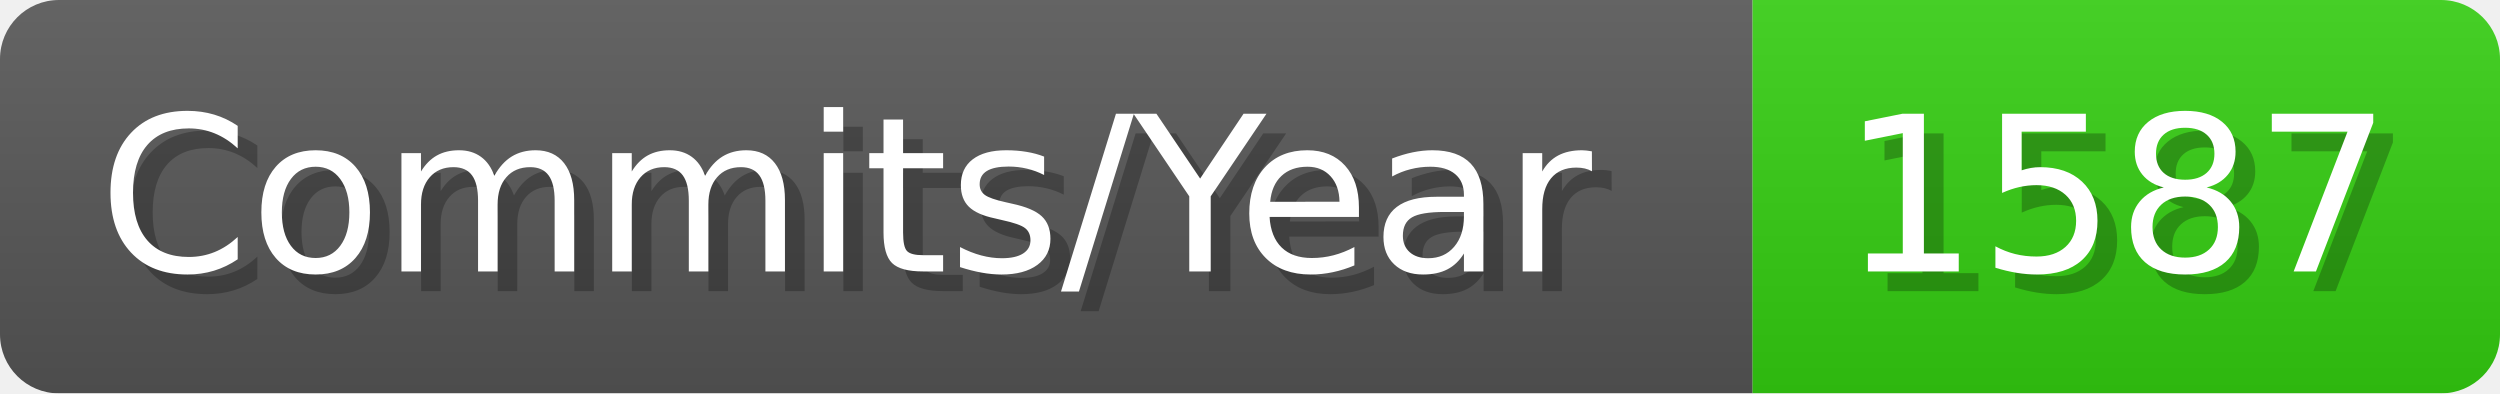
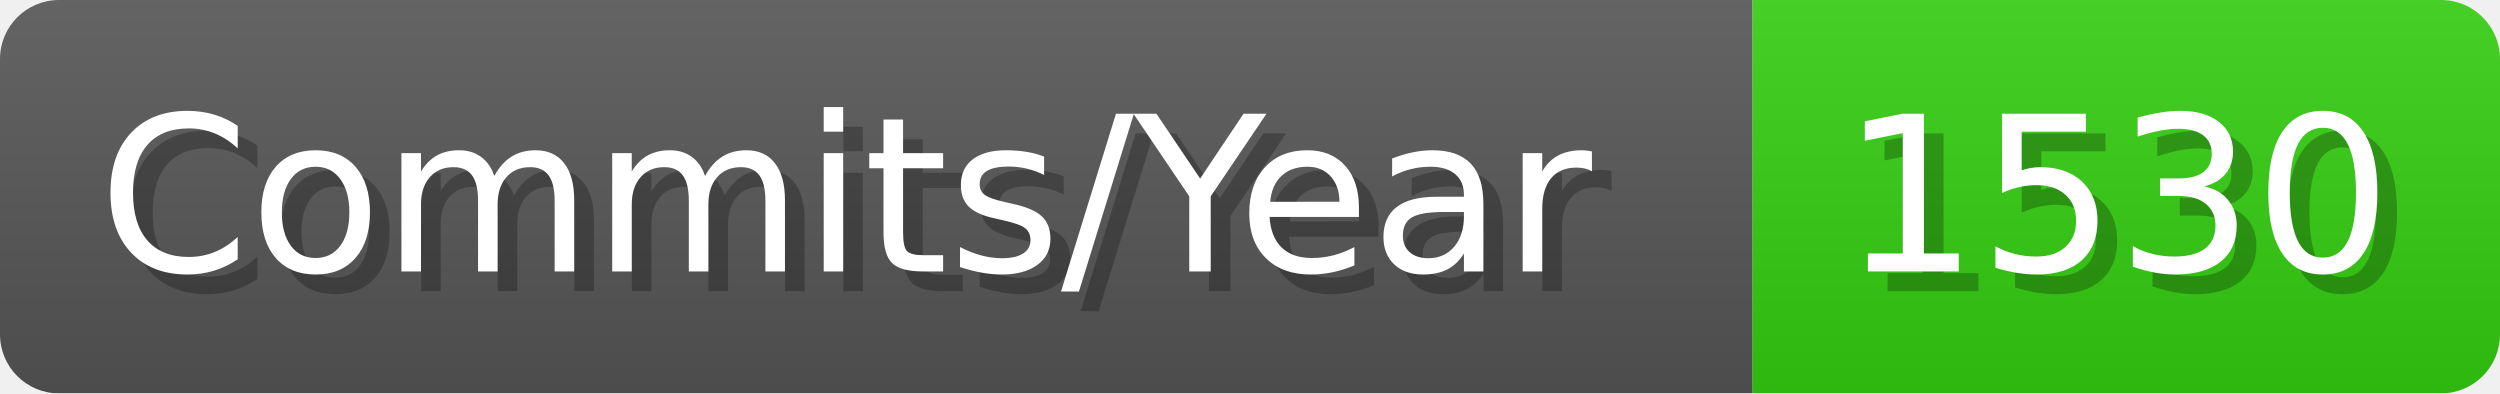
- <svg xmlns="http://www.w3.org/2000/svg" width="127.1" height="20" viewBox="0 0 1271 200" role="img" aria-label="Commits/Year: 1587">
+ <svg xmlns="http://www.w3.org/2000/svg" width="127.1" height="20" viewBox="0 0 1271 200" role="img" aria-label="Commits/Year: 1530">
  <linearGradient id="aUPdi" x2="0" y2="100%">
    <stop offset="0" stop-opacity=".1" stop-color="#EEE" />
    <stop offset="1" stop-opacity=".1" />
  </linearGradient>
  <mask id="WfAiQ">
    <rect width="1271" height="200" rx="30" fill="#FFF" />
  </mask>
  <g mask="url(#WfAiQ)">
    <rect width="891" height="200" fill="#555" />
    <rect width="380" height="200" fill="#3C1" x="891" />
    <rect width="1271" height="200" fill="url(#aUPdi)" />
  </g>
  <g aria-hidden="true" fill="#fff" text-anchor="start" font-family="Verdana,DejaVu Sans,sans-serif" font-size="110">
    <text x="60" y="148" textLength="791" fill="#000" opacity="0.25">Commits/Year</text>
    <text x="50" y="138" textLength="791">Commits/Year</text>
-     <text x="946" y="148" textLength="280" fill="#000" opacity="0.25">1587</text>
-     <text x="936" y="138" textLength="280">1587</text>
+     <text x="946" y="148" textLength="280" fill="#000" opacity="0.25">1530</text>
+     <text x="936" y="138" textLength="280">1530</text>
  </g>
</svg>
